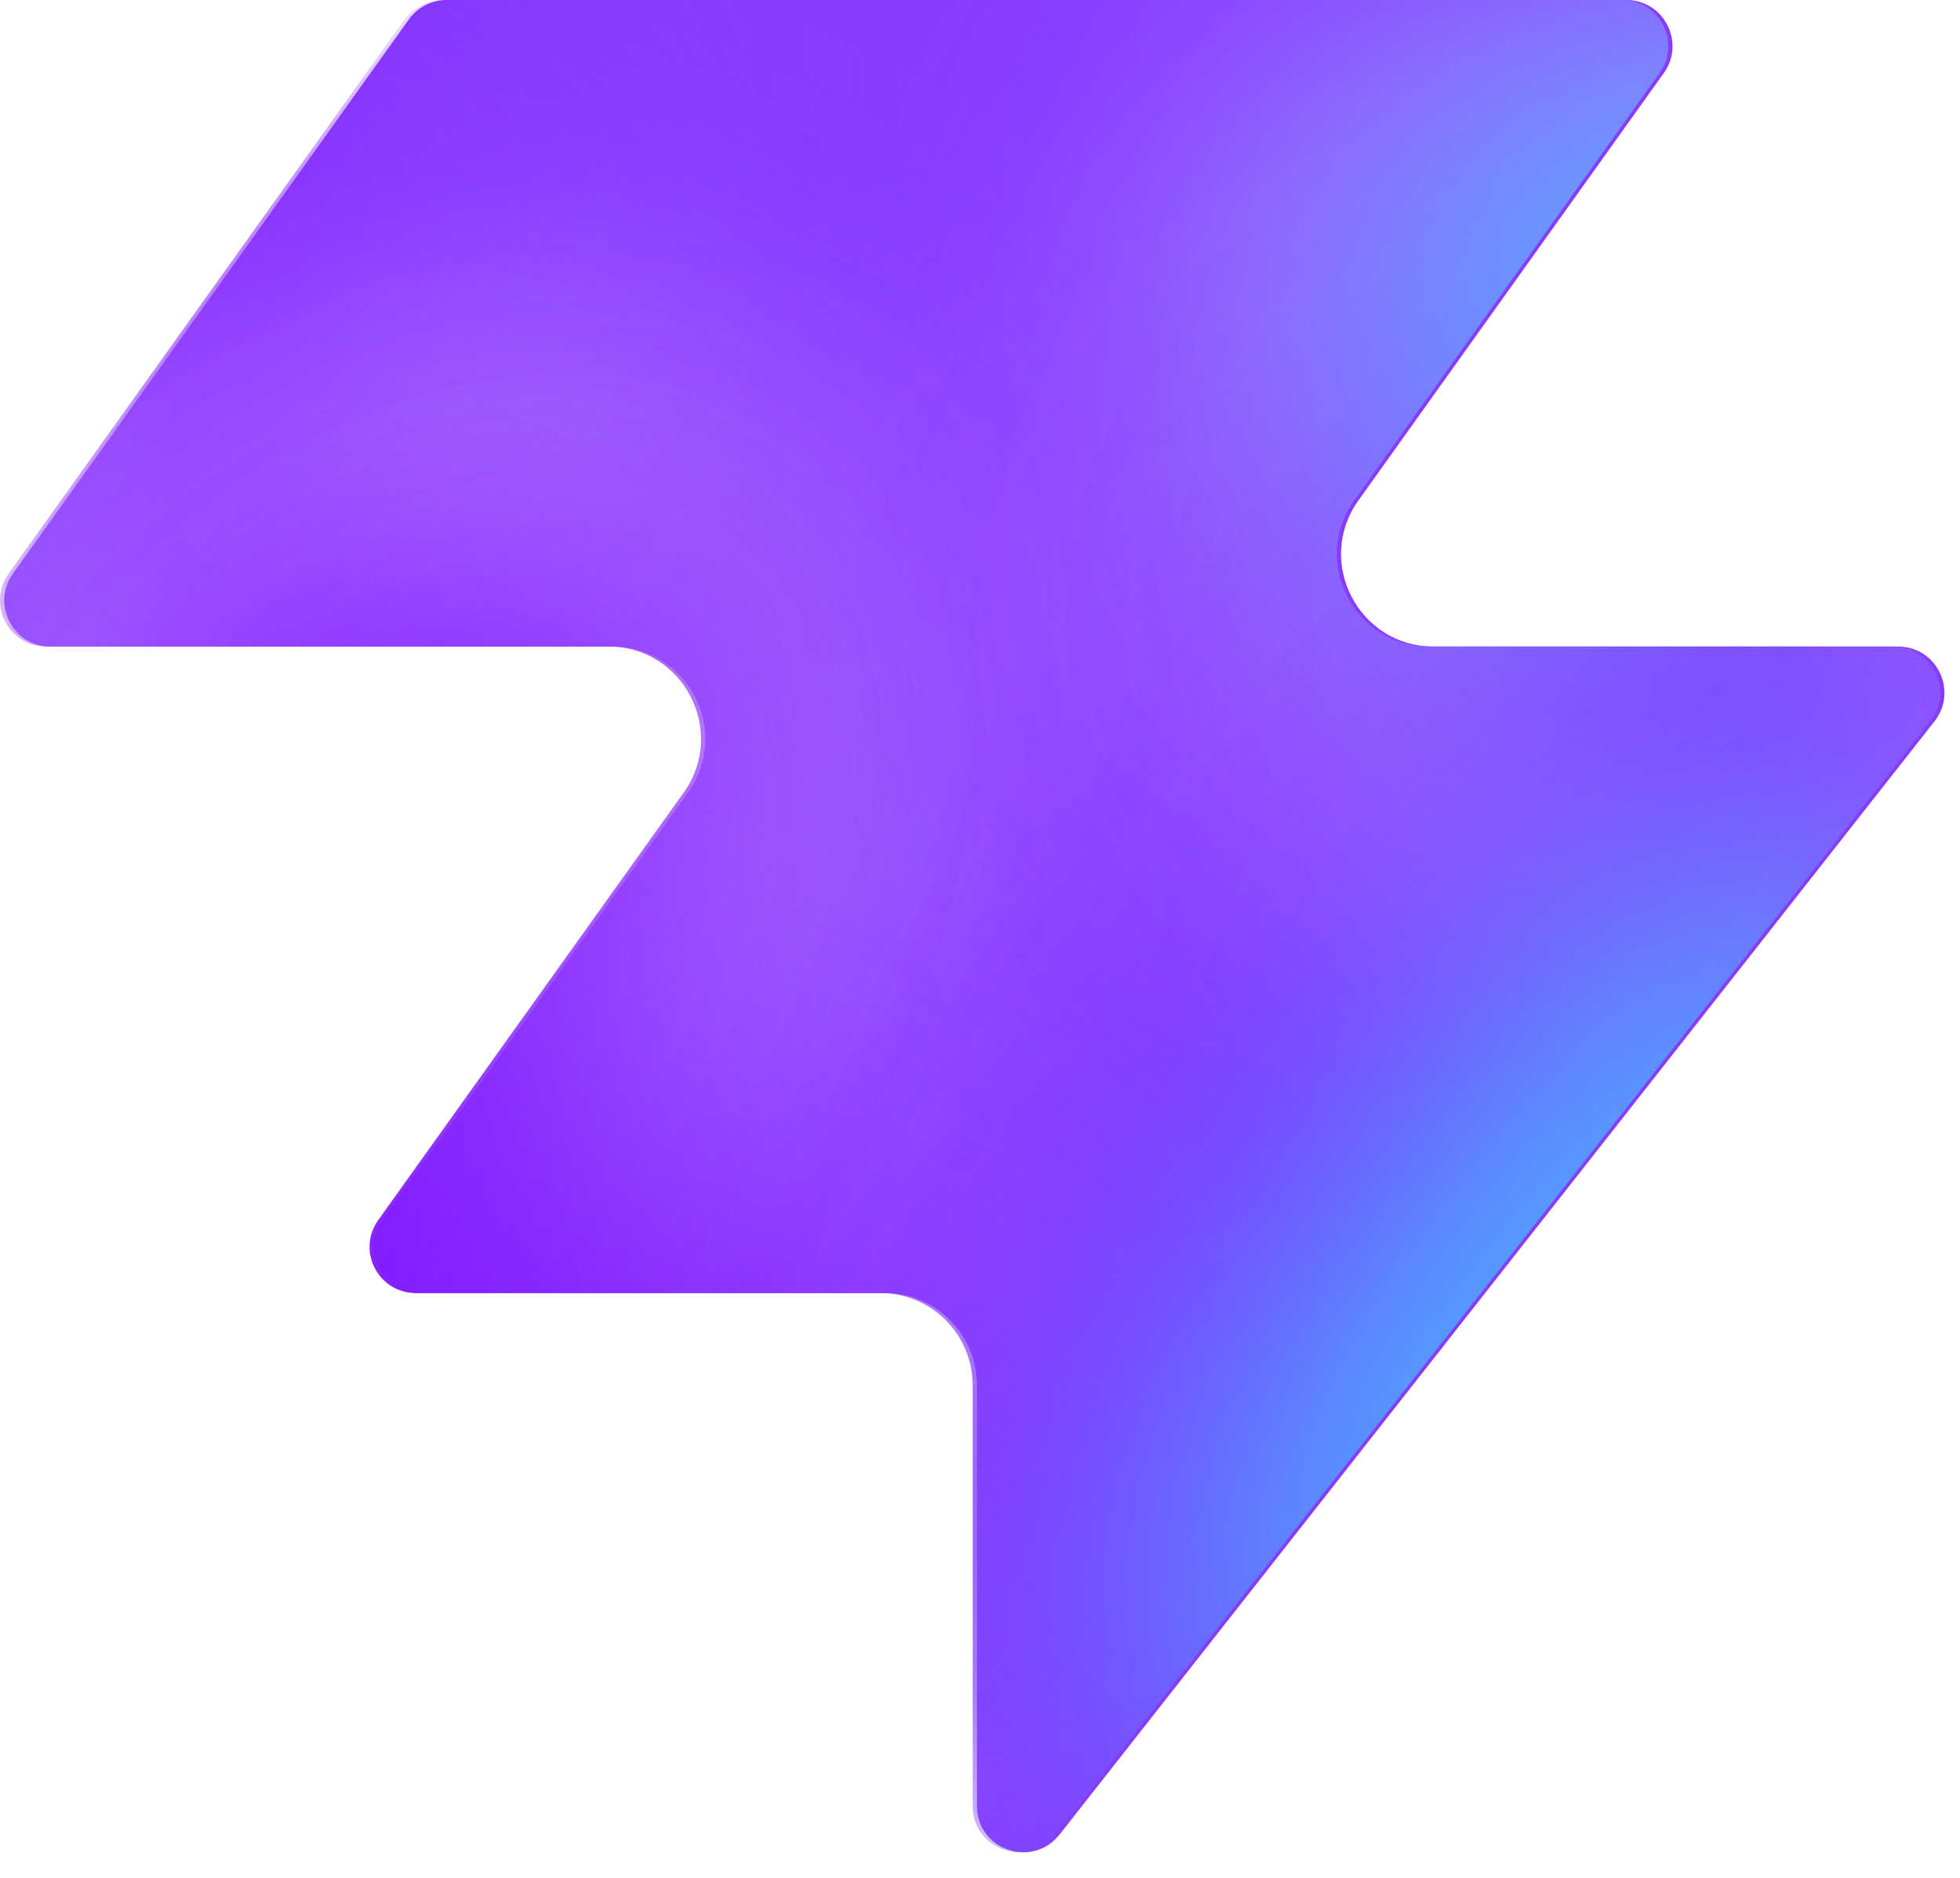
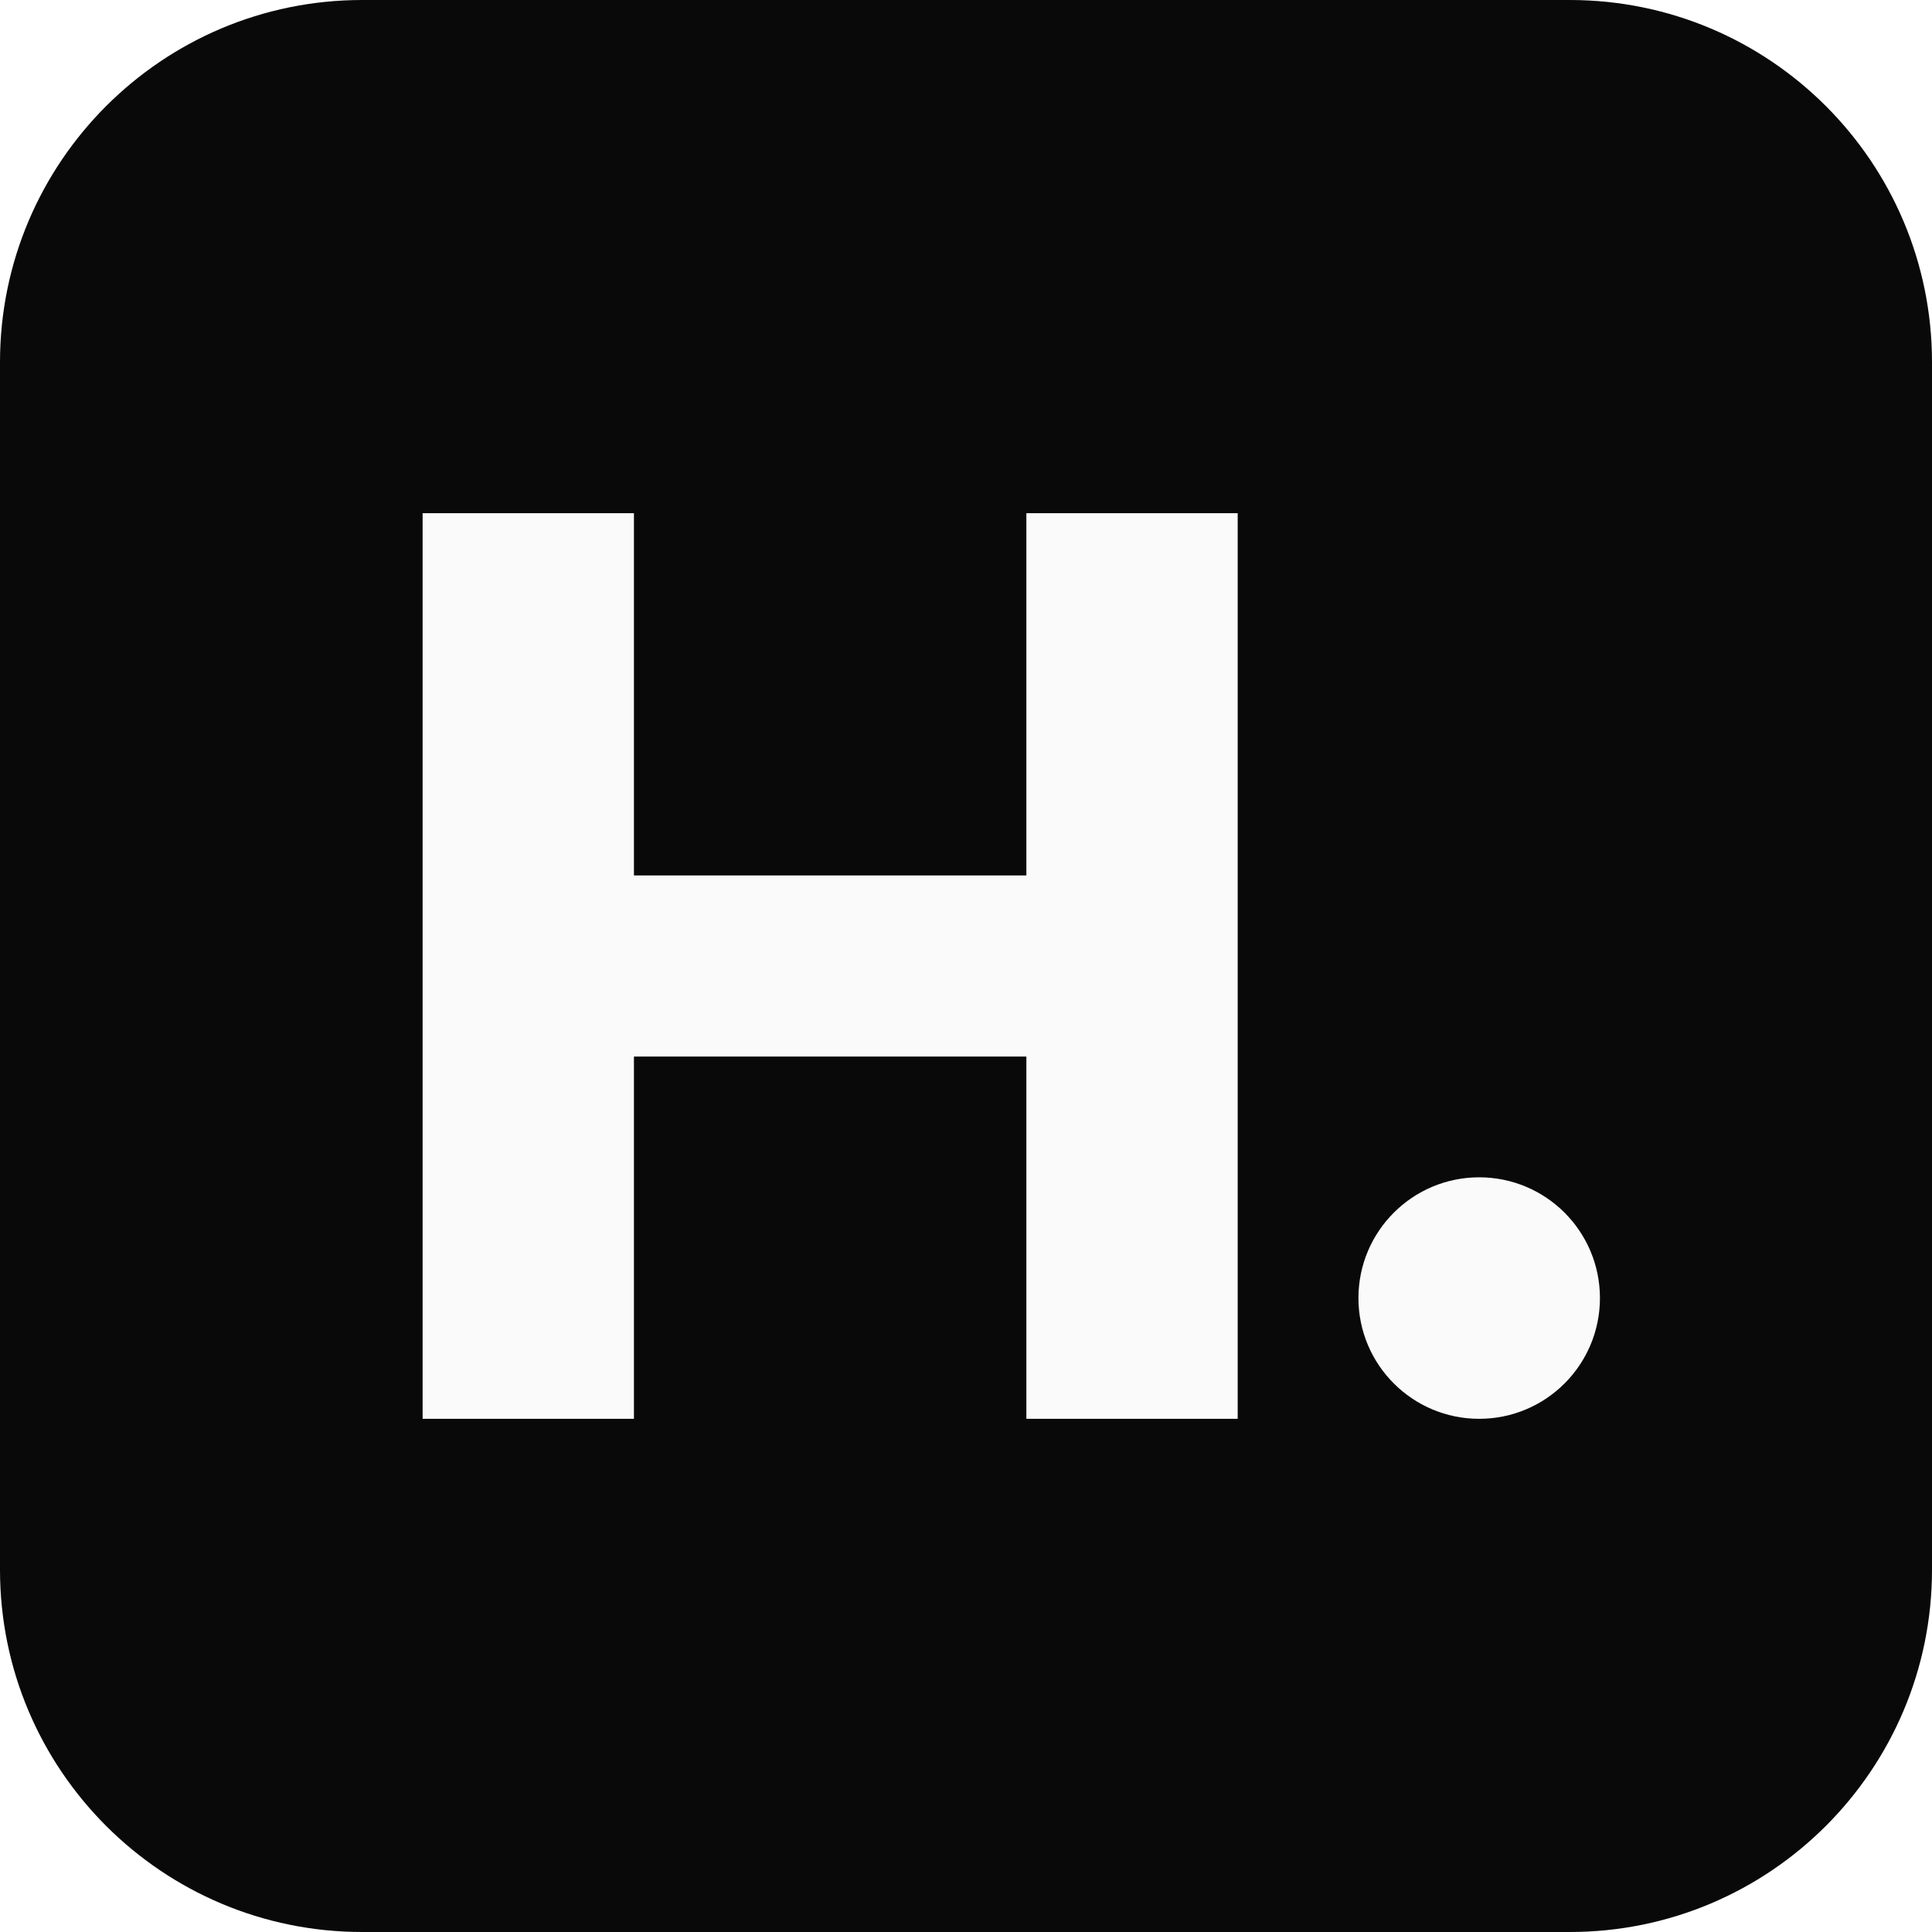
- <svg xmlns="http://www.w3.org/2000/svg" width="48" height="46" fill="none" viewBox="0 0 48 46">
-   <path fill="#863bff" d="M25.946 44.938c-.664.845-2.021.375-2.021-.698V33.937a2.26 2.26 0 0 0-2.262-2.262H10.287c-.92 0-1.456-1.04-.92-1.788l7.48-10.471c1.07-1.497 0-3.578-1.842-3.578H1.237c-.92 0-1.456-1.04-.92-1.788L10.013.474c.214-.297.556-.474.92-.474h28.894c.92 0 1.456 1.04.92 1.788l-7.48 10.471c-1.07 1.498 0 3.579 1.842 3.579h11.377c.943 0 1.473 1.088.89 1.83L25.947 44.94z" style="fill:#863bff;fill:color(display-p3 .525 .23 1);fill-opacity:1" />
-   <mask id="a" width="48" height="46" x="0" y="0" maskUnits="userSpaceOnUse" style="mask-type:alpha">
-     <path fill="#000" d="M25.842 44.938c-.664.844-2.021.375-2.021-.698V33.937a2.26 2.26 0 0 0-2.262-2.262H10.183c-.92 0-1.456-1.04-.92-1.788l7.48-10.471c1.07-1.498 0-3.579-1.842-3.579H1.133c-.92 0-1.456-1.04-.92-1.787L9.91.473c.214-.297.556-.474.92-.474h28.894c.92 0 1.456 1.04.92 1.788l-7.48 10.471c-1.07 1.498 0 3.578 1.842 3.578h11.377c.943 0 1.473 1.088.89 1.832L25.843 44.94z" style="fill:#000;fill-opacity:1" />
-   </mask>
-   <g mask="url(#a)">
-     <g filter="url(#b)">
-       <ellipse cx="5.508" cy="14.704" fill="#ede6ff" rx="5.508" ry="14.704" style="fill:#ede6ff;fill:color(display-p3 .927 .903 1);fill-opacity:1" transform="matrix(.00324 1 1 -.00324 -4.47 31.516)" />
-     </g>
-     <g filter="url(#c)">
-       <ellipse cx="10.399" cy="29.851" fill="#ede6ff" rx="10.399" ry="29.851" style="fill:#ede6ff;fill:color(display-p3 .927 .903 1);fill-opacity:1" transform="matrix(.00324 1 1 -.00324 -39.328 7.883)" />
-     </g>
-     <g filter="url(#d)">
-       <ellipse cx="5.508" cy="30.487" fill="#7e14ff" rx="5.508" ry="30.487" style="fill:#7e14ff;fill:color(display-p3 .492 .077 1);fill-opacity:1" transform="rotate(89.814 -25.913 -14.639)scale(1 -1)" />
-     </g>
-     <g filter="url(#e)">
-       <ellipse cx="5.508" cy="30.599" fill="#7e14ff" rx="5.508" ry="30.599" style="fill:#7e14ff;fill:color(display-p3 .492 .077 1);fill-opacity:1" transform="rotate(89.814 -32.644 -3.334)scale(1 -1)" />
-     </g>
-     <g filter="url(#f)">
-       <ellipse cx="5.508" cy="30.599" fill="#7e14ff" rx="5.508" ry="30.599" style="fill:#7e14ff;fill:color(display-p3 .492 .077 1);fill-opacity:1" transform="matrix(.00324 1 1 -.00324 -34.34 30.47)" />
-     </g>
-     <g filter="url(#g)">
-       <ellipse cx="14.072" cy="22.078" fill="#ede6ff" rx="14.072" ry="22.078" style="fill:#ede6ff;fill:color(display-p3 .927 .903 1);fill-opacity:1" transform="rotate(93.35 24.506 48.493)scale(-1 1)" />
-     </g>
-     <g filter="url(#h)">
-       <ellipse cx="3.47" cy="21.501" fill="#7e14ff" rx="3.47" ry="21.501" style="fill:#7e14ff;fill:color(display-p3 .492 .077 1);fill-opacity:1" transform="rotate(89.009 28.708 47.59)scale(-1 1)" />
-     </g>
-     <g filter="url(#i)">
-       <ellipse cx="3.47" cy="21.501" fill="#7e14ff" rx="3.47" ry="21.501" style="fill:#7e14ff;fill:color(display-p3 .492 .077 1);fill-opacity:1" transform="rotate(89.009 28.708 47.59)scale(-1 1)" />
-     </g>
-     <g filter="url(#j)">
-       <ellipse cx=".387" cy="8.972" fill="#7e14ff" rx="4.407" ry="29.108" style="fill:#7e14ff;fill:color(display-p3 .492 .077 1);fill-opacity:1" transform="rotate(39.51 .387 8.972)" />
-     </g>
-     <g filter="url(#k)">
-       <ellipse cx="47.523" cy="-6.092" fill="#7e14ff" rx="4.407" ry="29.108" style="fill:#7e14ff;fill:color(display-p3 .492 .077 1);fill-opacity:1" transform="rotate(37.892 47.523 -6.092)" />
-     </g>
-     <g filter="url(#l)">
-       <ellipse cx="41.412" cy="6.333" fill="#47bfff" rx="5.971" ry="9.665" style="fill:#47bfff;fill:color(display-p3 .28 .748 1);fill-opacity:1" transform="rotate(37.892 41.412 6.333)" />
-     </g>
-     <g filter="url(#m)">
-       <ellipse cx="-1.879" cy="38.332" fill="#7e14ff" rx="4.407" ry="29.108" style="fill:#7e14ff;fill:color(display-p3 .492 .077 1);fill-opacity:1" transform="rotate(37.892 -1.88 38.332)" />
-     </g>
-     <g filter="url(#n)">
-       <ellipse cx="-1.879" cy="38.332" fill="#7e14ff" rx="4.407" ry="29.108" style="fill:#7e14ff;fill:color(display-p3 .492 .077 1);fill-opacity:1" transform="rotate(37.892 -1.88 38.332)" />
-     </g>
-     <g filter="url(#o)">
-       <ellipse cx="35.651" cy="29.907" fill="#7e14ff" rx="4.407" ry="29.108" style="fill:#7e14ff;fill:color(display-p3 .492 .077 1);fill-opacity:1" transform="rotate(37.892 35.651 29.907)" />
-     </g>
-     <g filter="url(#p)">
-       <ellipse cx="38.418" cy="32.4" fill="#47bfff" rx="5.971" ry="15.297" style="fill:#47bfff;fill:color(display-p3 .28 .748 1);fill-opacity:1" transform="rotate(37.892 38.418 32.4)" />
-     </g>
-   </g>
-   <defs>
-     <filter id="b" width="60.045" height="41.654" x="-19.77" y="16.149" color-interpolation-filters="sRGB" filterUnits="userSpaceOnUse">
-       <feFlood flood-opacity="0" result="BackgroundImageFix" />
-       <feBlend in="SourceGraphic" in2="BackgroundImageFix" result="shape" />
-       <feGaussianBlur result="effect1_foregroundBlur_2002_17158" stdDeviation="7.659" />
-     </filter>
-     <filter id="c" width="90.34" height="51.437" x="-54.613" y="-7.533" color-interpolation-filters="sRGB" filterUnits="userSpaceOnUse">
-       <feFlood flood-opacity="0" result="BackgroundImageFix" />
-       <feBlend in="SourceGraphic" in2="BackgroundImageFix" result="shape" />
-       <feGaussianBlur result="effect1_foregroundBlur_2002_17158" stdDeviation="7.659" />
-     </filter>
-     <filter id="d" width="79.355" height="29.4" x="-49.64" y="2.03" color-interpolation-filters="sRGB" filterUnits="userSpaceOnUse">
-       <feFlood flood-opacity="0" result="BackgroundImageFix" />
-       <feBlend in="SourceGraphic" in2="BackgroundImageFix" result="shape" />
-       <feGaussianBlur result="effect1_foregroundBlur_2002_17158" stdDeviation="4.596" />
-     </filter>
-     <filter id="e" width="79.579" height="29.4" x="-45.045" y="20.029" color-interpolation-filters="sRGB" filterUnits="userSpaceOnUse">
-       <feFlood flood-opacity="0" result="BackgroundImageFix" />
-       <feBlend in="SourceGraphic" in2="BackgroundImageFix" result="shape" />
-       <feGaussianBlur result="effect1_foregroundBlur_2002_17158" stdDeviation="4.596" />
-     </filter>
-     <filter id="f" width="79.579" height="29.4" x="-43.513" y="21.178" color-interpolation-filters="sRGB" filterUnits="userSpaceOnUse">
-       <feFlood flood-opacity="0" result="BackgroundImageFix" />
-       <feBlend in="SourceGraphic" in2="BackgroundImageFix" result="shape" />
-       <feGaussianBlur result="effect1_foregroundBlur_2002_17158" stdDeviation="4.596" />
-     </filter>
-     <filter id="g" width="74.749" height="58.852" x="15.756" y="-17.901" color-interpolation-filters="sRGB" filterUnits="userSpaceOnUse">
-       <feFlood flood-opacity="0" result="BackgroundImageFix" />
-       <feBlend in="SourceGraphic" in2="BackgroundImageFix" result="shape" />
-       <feGaussianBlur result="effect1_foregroundBlur_2002_17158" stdDeviation="7.659" />
-     </filter>
-     <filter id="h" width="61.377" height="25.362" x="23.548" y="2.284" color-interpolation-filters="sRGB" filterUnits="userSpaceOnUse">
-       <feFlood flood-opacity="0" result="BackgroundImageFix" />
-       <feBlend in="SourceGraphic" in2="BackgroundImageFix" result="shape" />
-       <feGaussianBlur result="effect1_foregroundBlur_2002_17158" stdDeviation="4.596" />
-     </filter>
-     <filter id="i" width="61.377" height="25.362" x="23.548" y="2.284" color-interpolation-filters="sRGB" filterUnits="userSpaceOnUse">
-       <feFlood flood-opacity="0" result="BackgroundImageFix" />
-       <feBlend in="SourceGraphic" in2="BackgroundImageFix" result="shape" />
-       <feGaussianBlur result="effect1_foregroundBlur_2002_17158" stdDeviation="4.596" />
-     </filter>
-     <filter id="j" width="56.045" height="63.649" x="-27.636" y="-22.853" color-interpolation-filters="sRGB" filterUnits="userSpaceOnUse">
-       <feFlood flood-opacity="0" result="BackgroundImageFix" />
-       <feBlend in="SourceGraphic" in2="BackgroundImageFix" result="shape" />
-       <feGaussianBlur result="effect1_foregroundBlur_2002_17158" stdDeviation="4.596" />
-     </filter>
-     <filter id="k" width="54.814" height="64.646" x="20.116" y="-38.415" color-interpolation-filters="sRGB" filterUnits="userSpaceOnUse">
-       <feFlood flood-opacity="0" result="BackgroundImageFix" />
-       <feBlend in="SourceGraphic" in2="BackgroundImageFix" result="shape" />
-       <feGaussianBlur result="effect1_foregroundBlur_2002_17158" stdDeviation="4.596" />
-     </filter>
-     <filter id="l" width="33.541" height="35.313" x="24.641" y="-11.323" color-interpolation-filters="sRGB" filterUnits="userSpaceOnUse">
-       <feFlood flood-opacity="0" result="BackgroundImageFix" />
-       <feBlend in="SourceGraphic" in2="BackgroundImageFix" result="shape" />
-       <feGaussianBlur result="effect1_foregroundBlur_2002_17158" stdDeviation="4.596" />
-     </filter>
-     <filter id="m" width="54.814" height="64.646" x="-29.286" y="6.009" color-interpolation-filters="sRGB" filterUnits="userSpaceOnUse">
-       <feFlood flood-opacity="0" result="BackgroundImageFix" />
-       <feBlend in="SourceGraphic" in2="BackgroundImageFix" result="shape" />
-       <feGaussianBlur result="effect1_foregroundBlur_2002_17158" stdDeviation="4.596" />
-     </filter>
-     <filter id="n" width="54.814" height="64.646" x="-29.286" y="6.009" color-interpolation-filters="sRGB" filterUnits="userSpaceOnUse">
-       <feFlood flood-opacity="0" result="BackgroundImageFix" />
-       <feBlend in="SourceGraphic" in2="BackgroundImageFix" result="shape" />
-       <feGaussianBlur result="effect1_foregroundBlur_2002_17158" stdDeviation="4.596" />
-     </filter>
-     <filter id="o" width="54.814" height="64.646" x="8.244" y="-2.416" color-interpolation-filters="sRGB" filterUnits="userSpaceOnUse">
-       <feFlood flood-opacity="0" result="BackgroundImageFix" />
-       <feBlend in="SourceGraphic" in2="BackgroundImageFix" result="shape" />
-       <feGaussianBlur result="effect1_foregroundBlur_2002_17158" stdDeviation="4.596" />
-     </filter>
-     <filter id="p" width="39.409" height="43.623" x="18.713" y="10.588" color-interpolation-filters="sRGB" filterUnits="userSpaceOnUse">
-       <feFlood flood-opacity="0" result="BackgroundImageFix" />
-       <feBlend in="SourceGraphic" in2="BackgroundImageFix" result="shape" />
-       <feGaussianBlur result="effect1_foregroundBlur_2002_17158" stdDeviation="4.596" />
-     </filter>
-   </defs>
+ <svg xmlns="http://www.w3.org/2000/svg" viewBox="0 0 64 64">
+   <rect width="64" height="64" rx="12" fill="#090909" />
+   <path d="M14 17h7v12h13V17h7v30h-7V35H21v12h-7z" fill="#fafafa" />
+   <circle cx="49" cy="43" r="4" fill="#fafafa" />
</svg>
